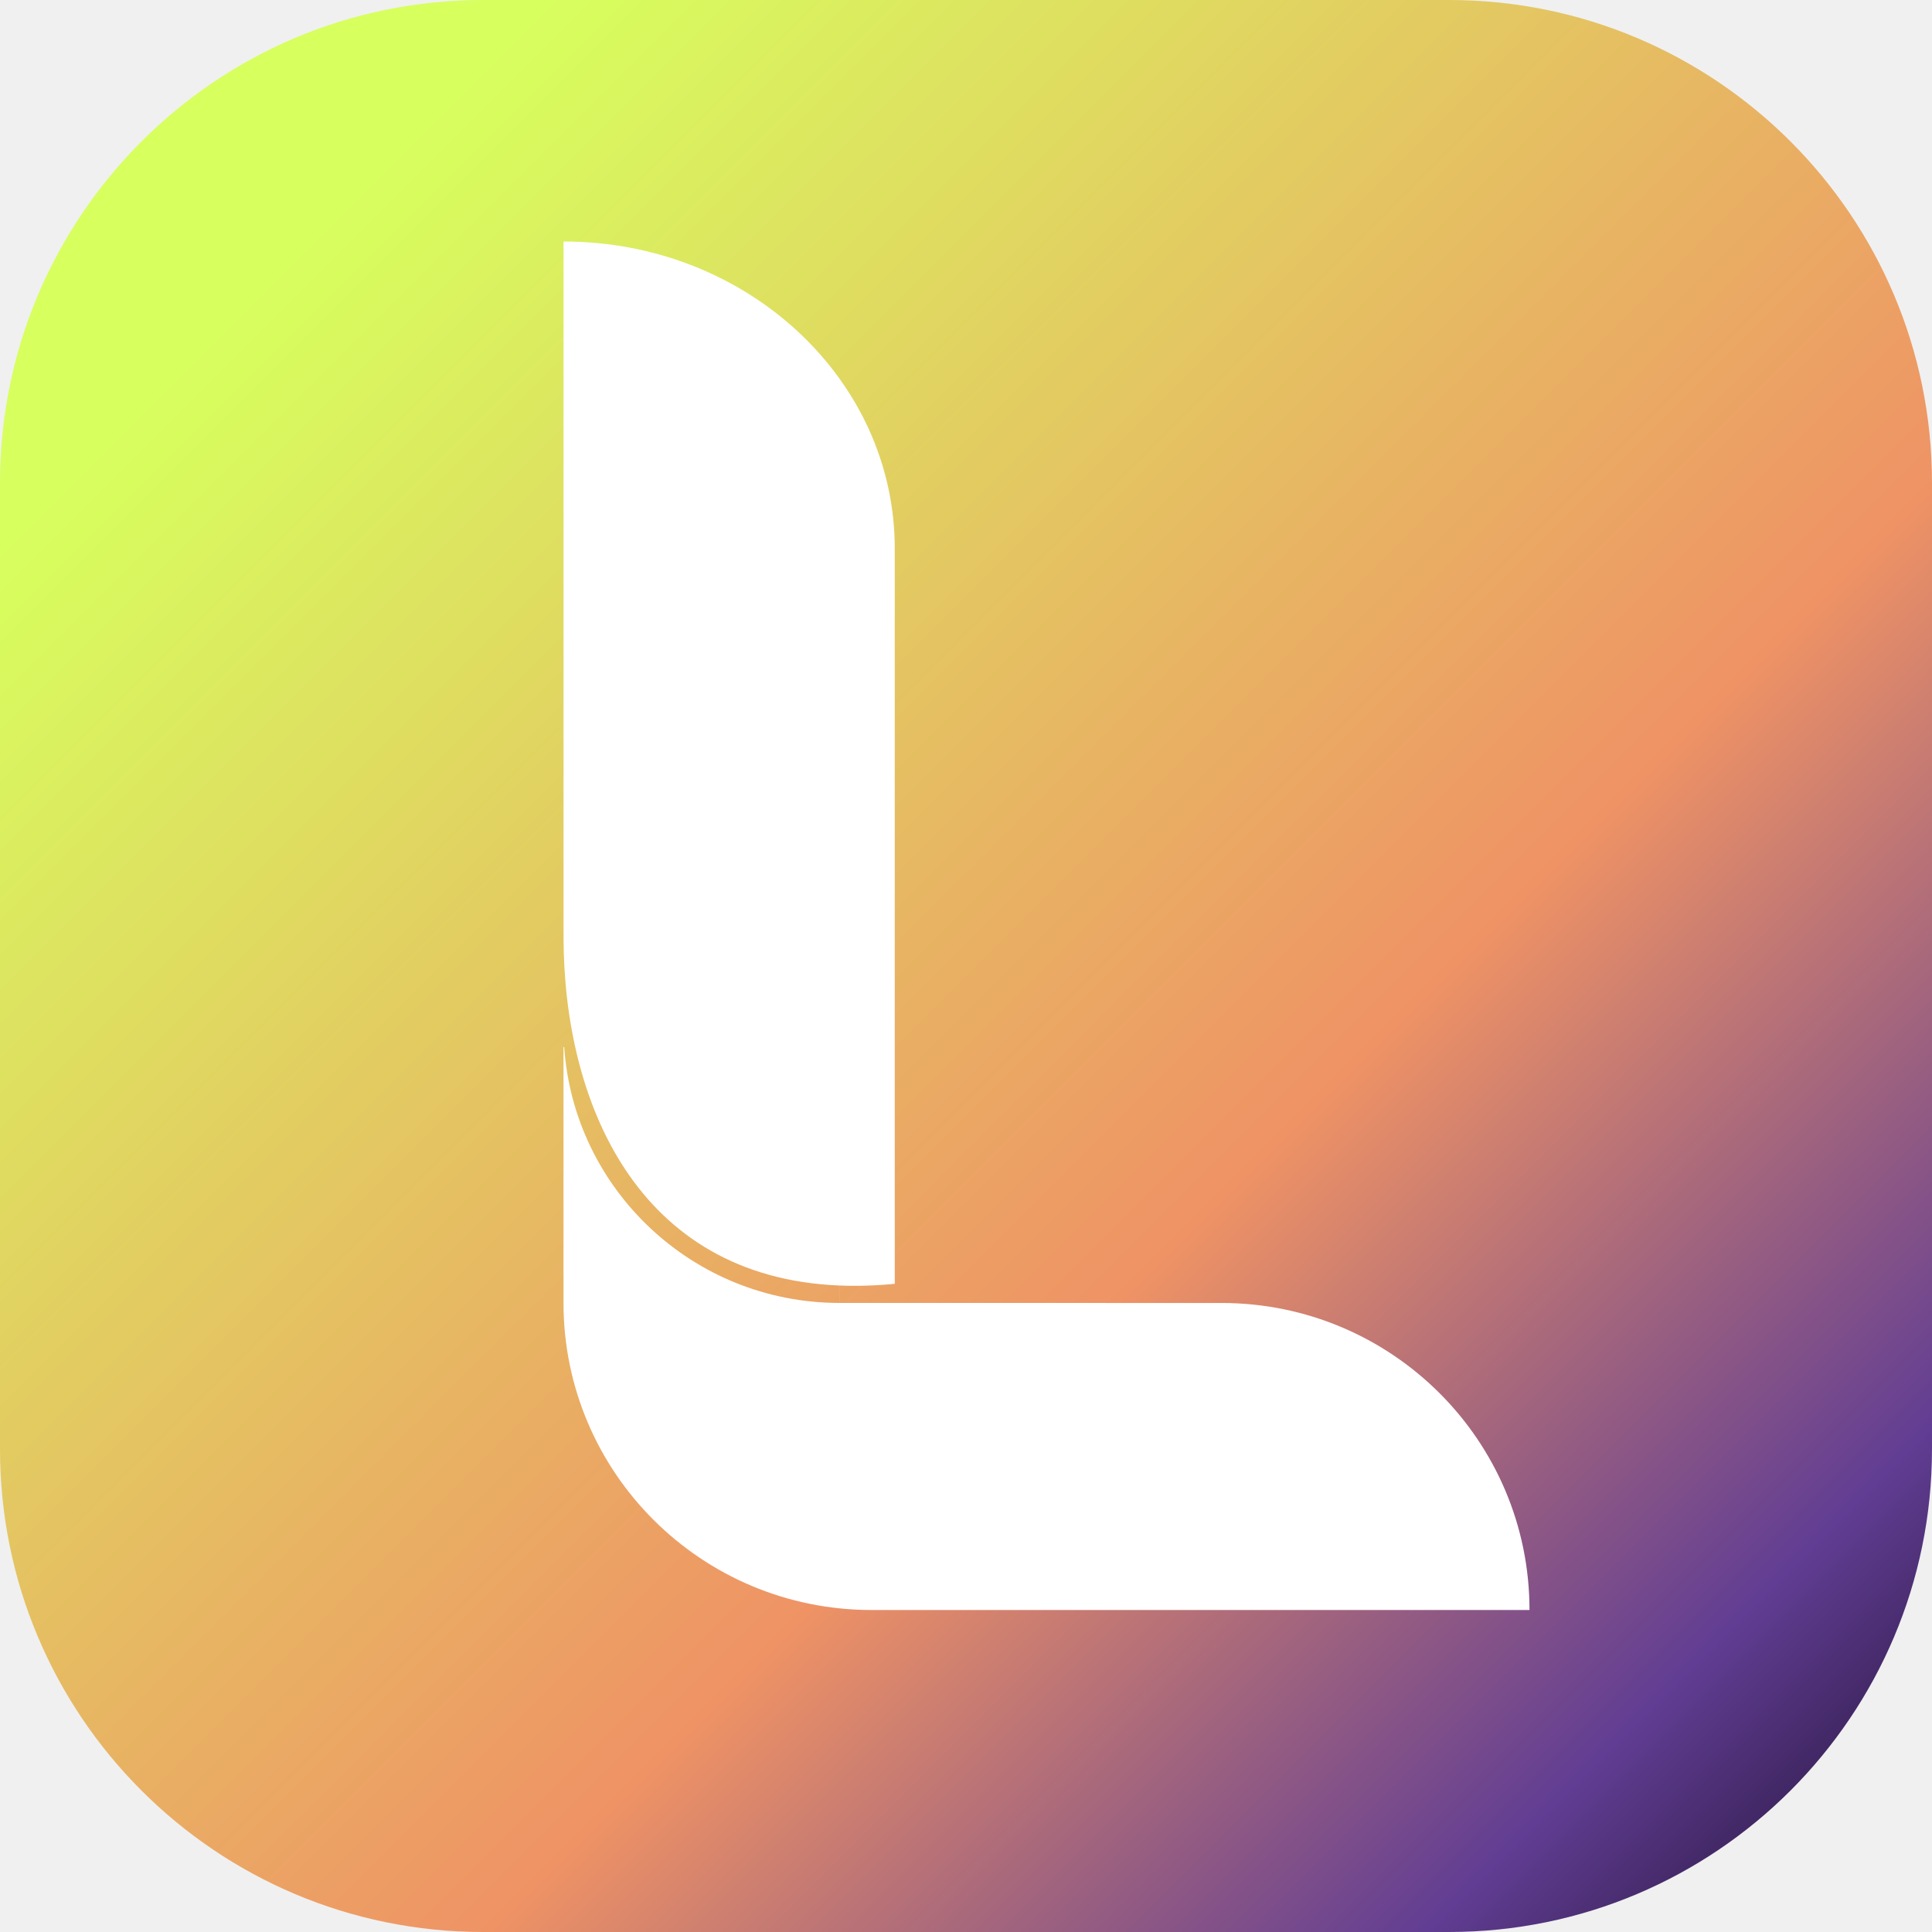
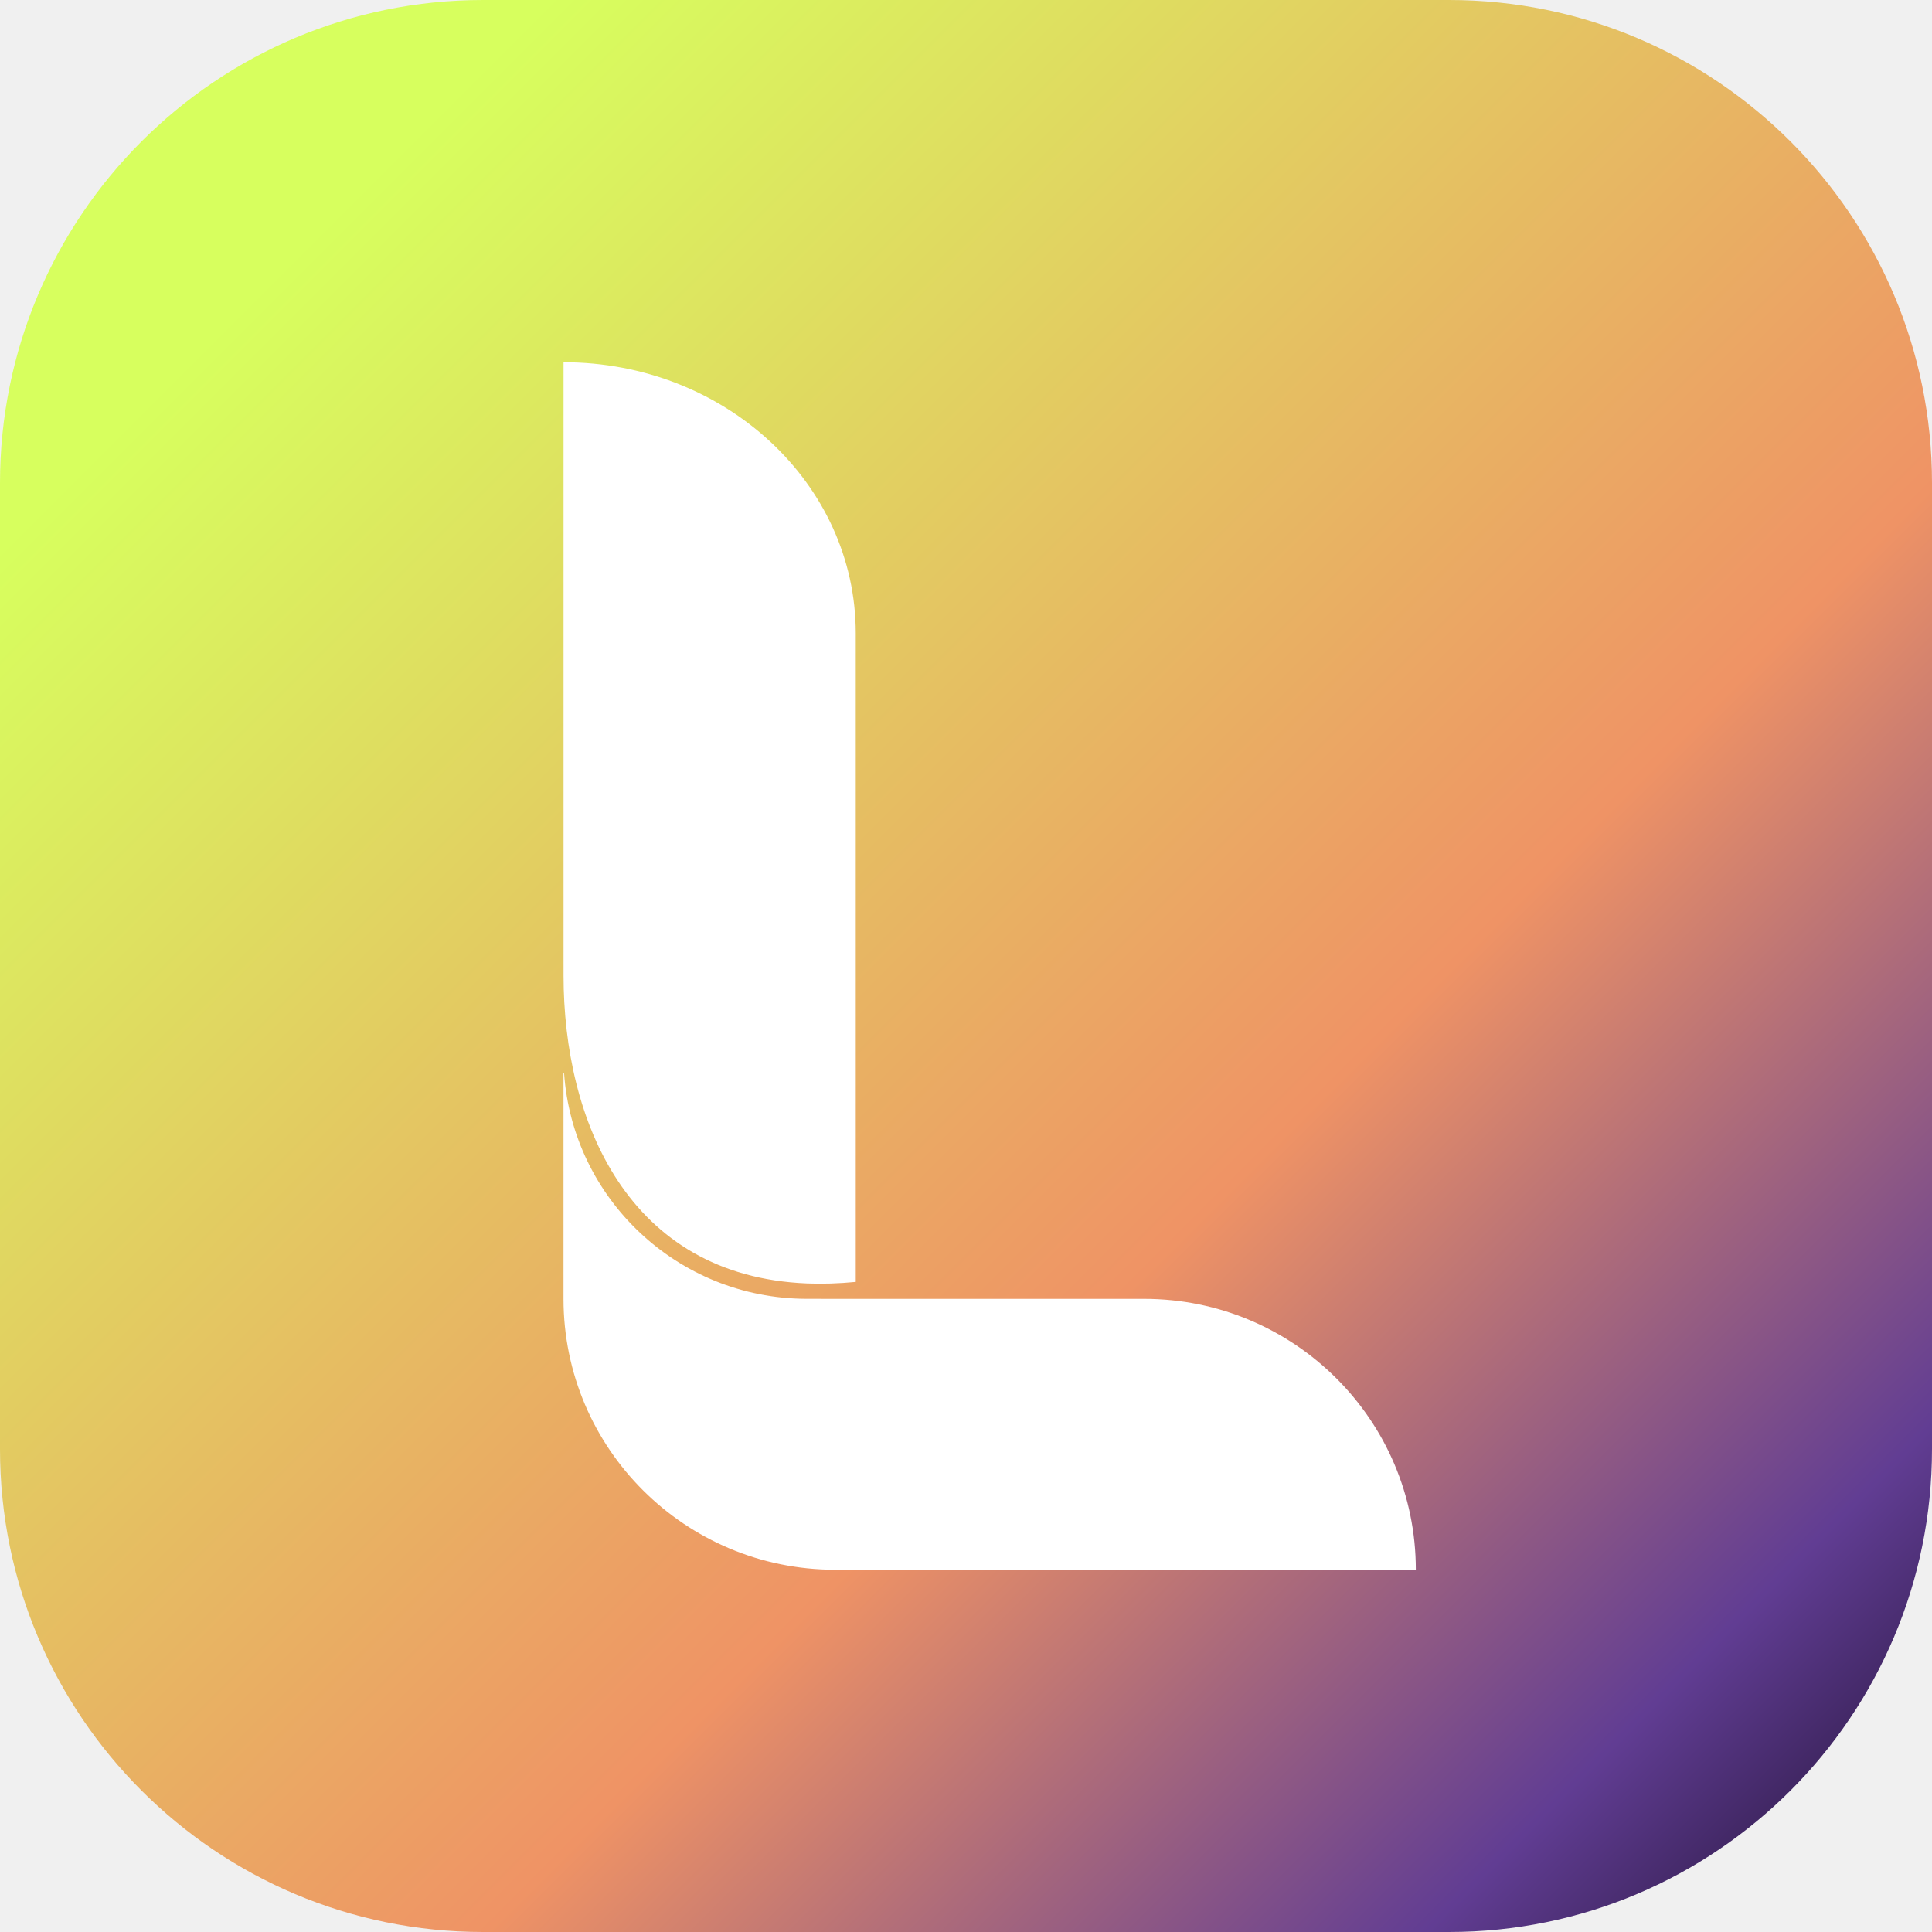
<svg xmlns="http://www.w3.org/2000/svg" width="48" height="48" viewBox="0 0 48 48" fill="none">
  <g clip-path="url(#clip0_5832_7333)">
    <path d="M0 12C0 5.373 5.373 0 12 0H36C42.627 0 48 5.373 48 12V36C48 42.627 42.627 48 36 48H12C5.373 48 0 42.627 0 36V12Z" fill="url(#paint0_linear_5832_7333)" />
-     <path fill-rule="evenodd" clip-rule="evenodd" d="M14.001 6C18.546 6 22.23 9.415 22.23 13.628V31.896C21.748 31.943 21.29 31.956 20.857 31.938V32.371H14V26.015H14.017C14.262 29.558 17.217 32.358 20.831 32.371H20.856V31.938C15.809 31.733 14.001 27.353 14.001 23.263V6ZM14 32.371C14 36.584 17.426 40 21.653 40H38C38 35.787 34.574 32.372 30.347 32.372L14 32.371Z" fill="white" />
+     <path fill-rule="evenodd" clip-rule="evenodd" d="M14.001 9C18.011 9 21.261 12.013 21.261 15.73V31.849C20.836 31.89 20.433 31.902 20.05 31.887V32.269H14V26.66H14.014C14.231 29.786 16.838 32.257 20.027 32.269H20.05V31.887C15.597 31.706 14.001 27.841 14.001 24.232V9ZM14 32.269C14 35.986 17.023 39 20.753 39H35.176C35.176 35.283 32.153 32.27 28.424 32.27L14 32.269Z" fill="white" />
  </g>
  <defs>
    <linearGradient id="paint0_linear_5832_7333" x1="0" y1="0" x2="48" y2="48" gradientUnits="userSpaceOnUse">
      <stop offset="0.142" stop-color="#D7FF5E" />
      <stop offset="0.626" stop-color="#EF9365" />
      <stop offset="0.869" stop-color="#613D93" />
      <stop offset="0.978" stop-color="#25143B" />
    </linearGradient>
    <clipPath id="clip0_5832_7333">
      <rect width="48" height="48" fill="white" />
    </clipPath>
  </defs>
</svg>
